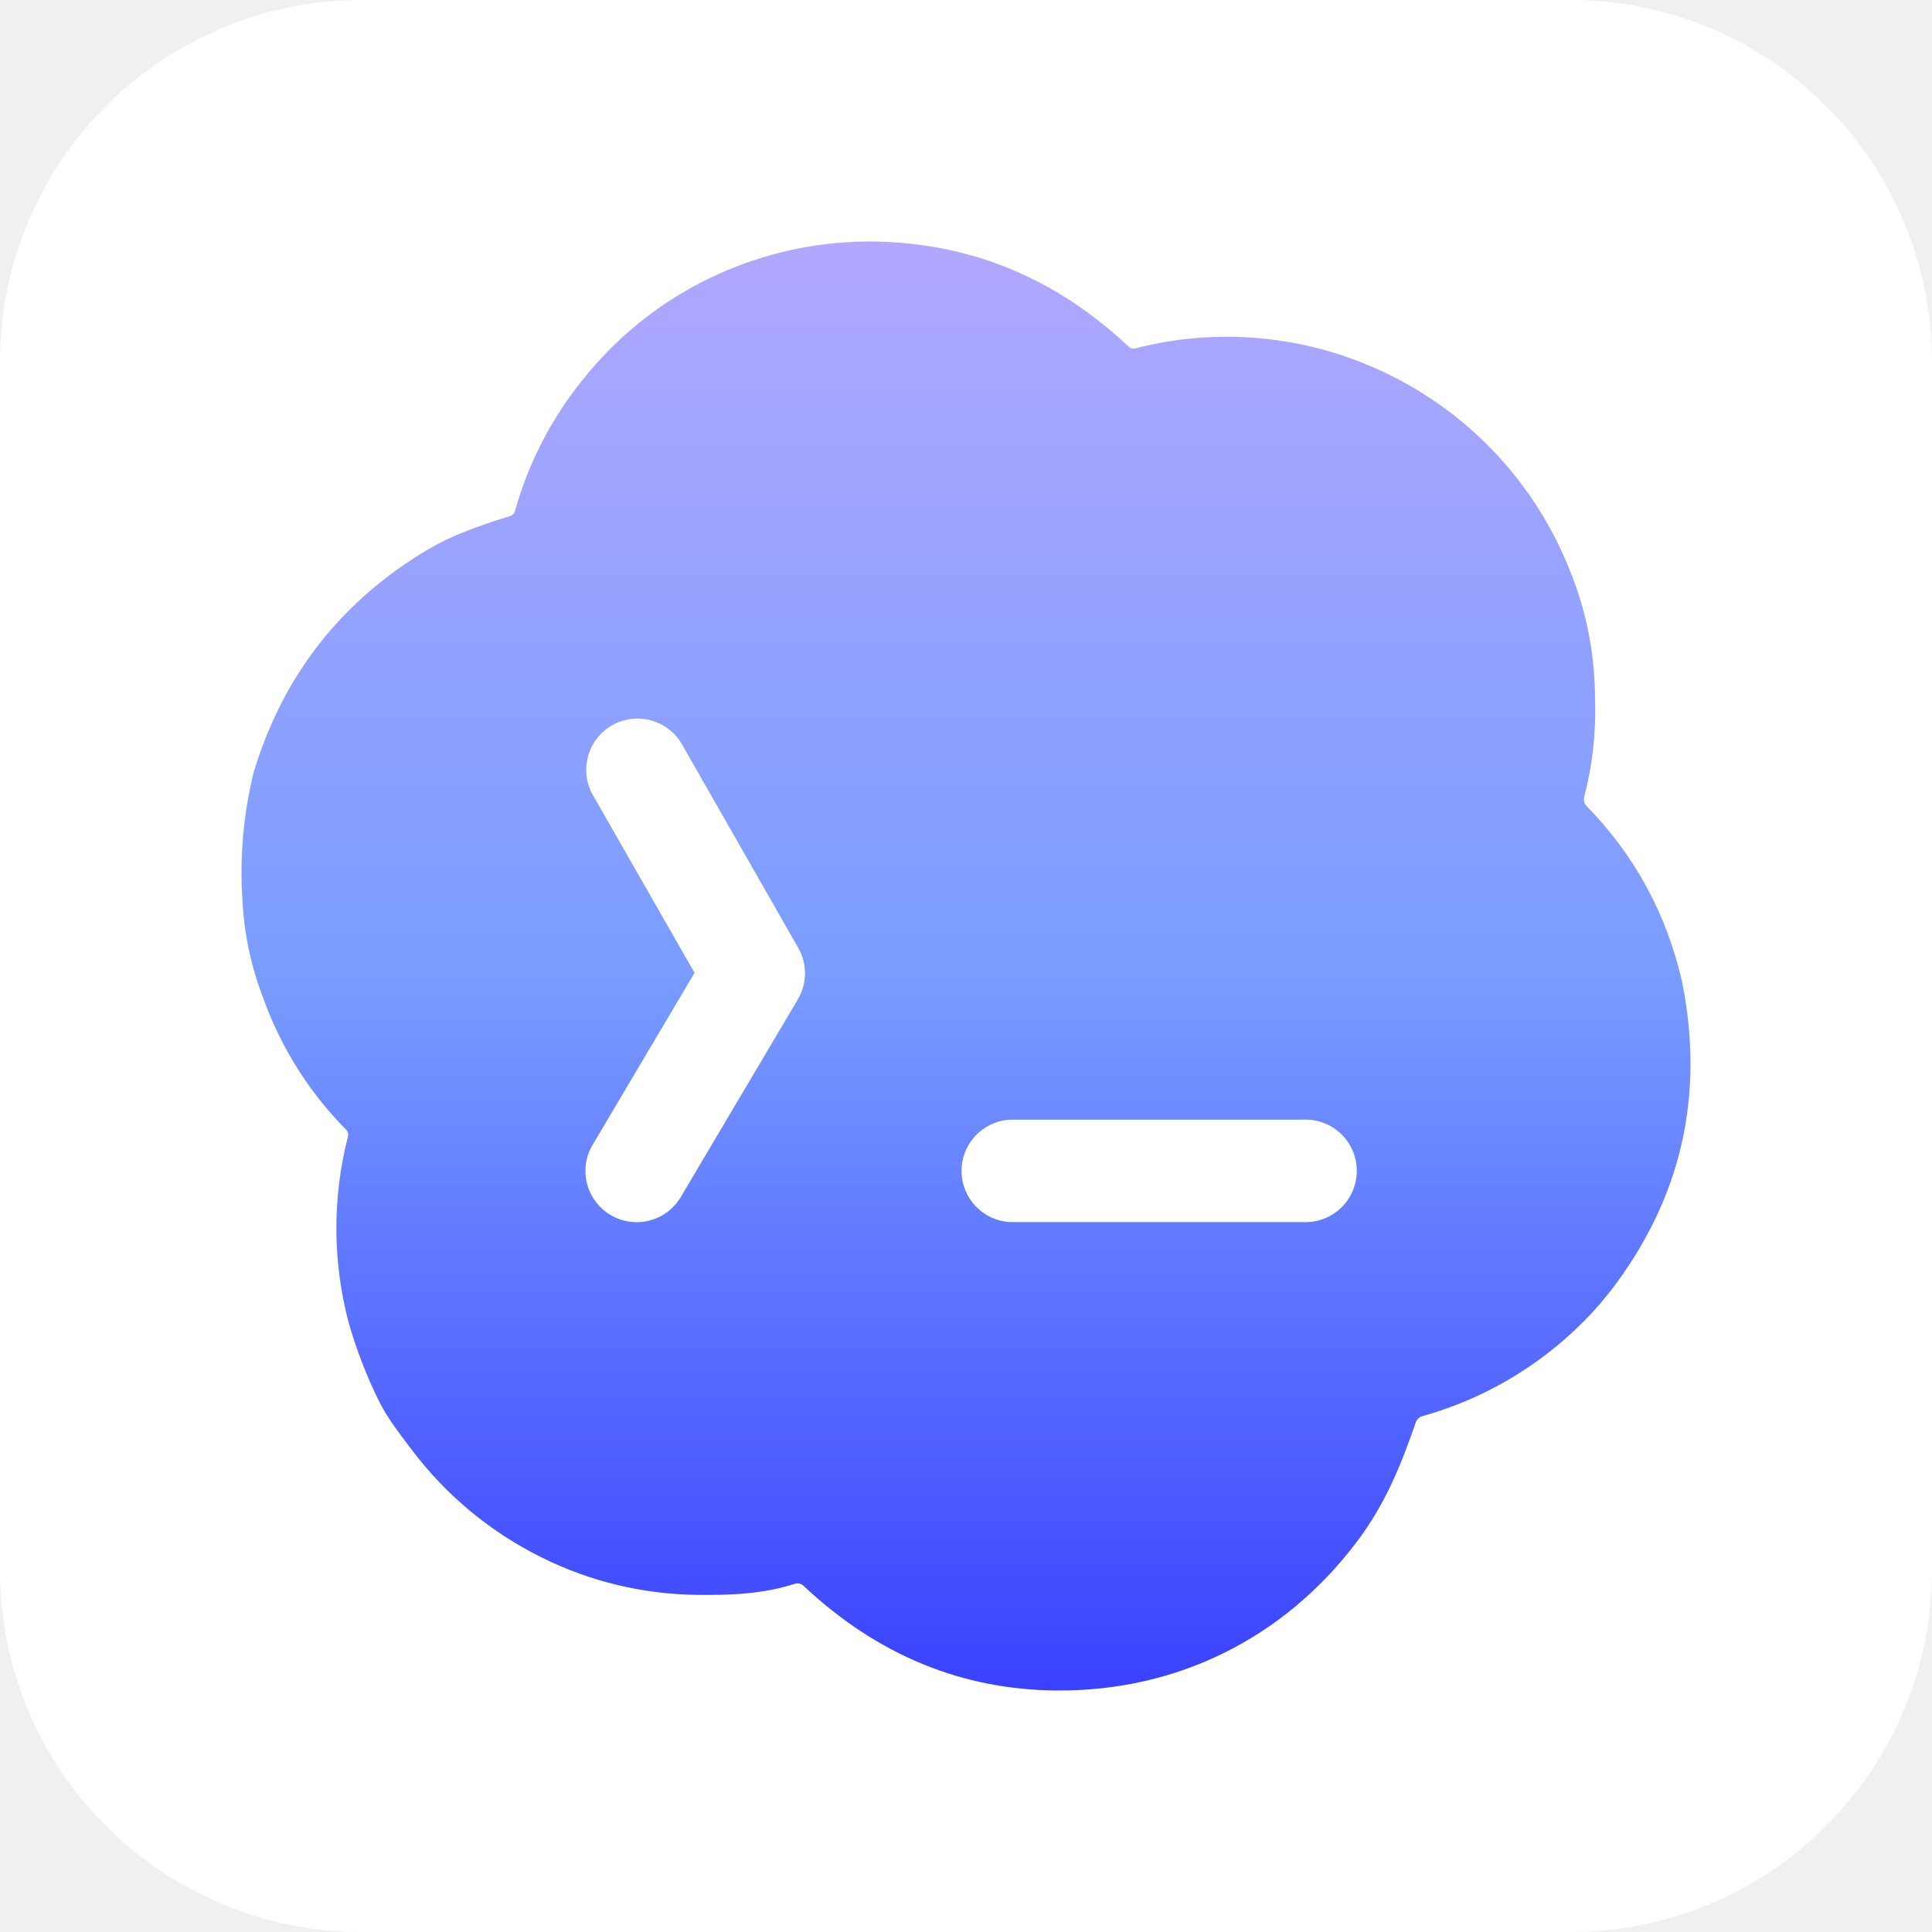
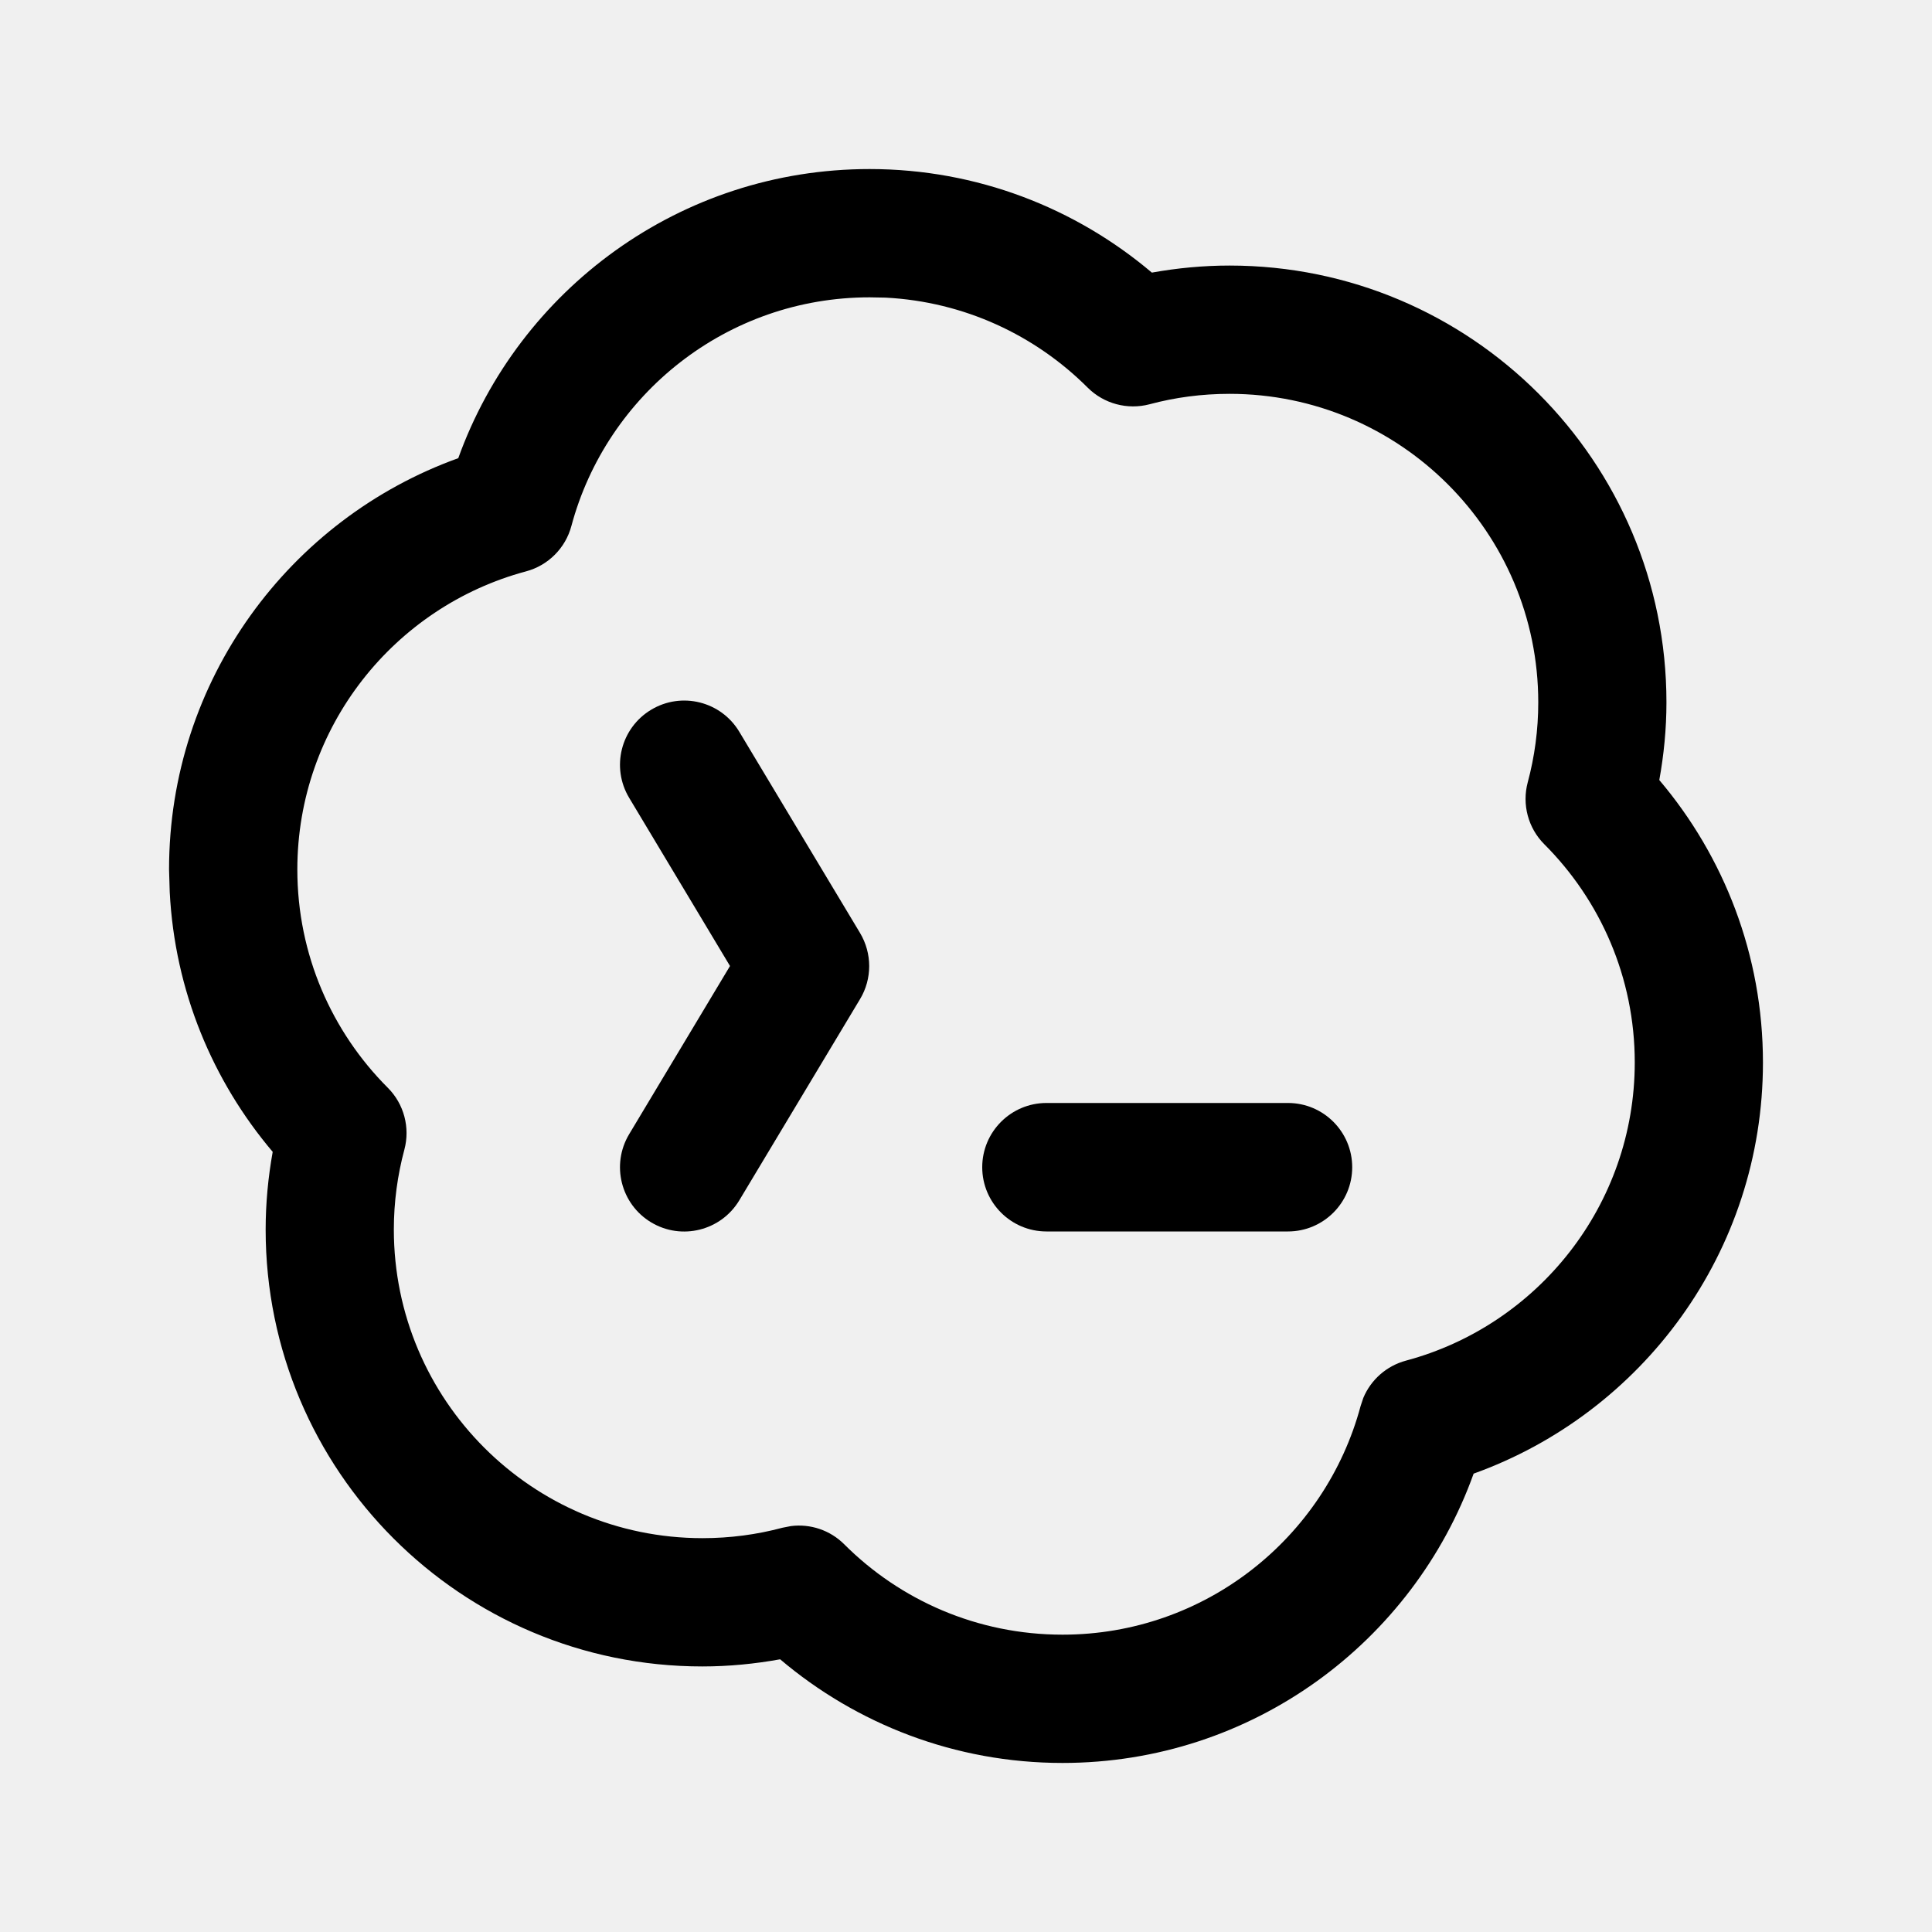
- <svg xmlns="http://www.w3.org/2000/svg" height="1em" style="flex:none;line-height:1" viewBox="0 0 24 24" width="1em">
-   <path d="M19.503 0H4.496A4.496 4.496 0 000 4.496v15.007A4.496 4.496 0 004.496 24h15.007A4.496 4.496 0 0024 19.503V4.496A4.496 4.496 0 0019.503 0z" fill="#fff" />
-   <path d="M9.064 3.344a4.578 4.578 0 012.285-.312c1 .115 1.891.54 2.673 1.275.01.01.024.017.037.021a.09.09 0 00.043 0 4.55 4.55 0 013.046.275l.047.022.116.057a4.581 4.581 0 012.188 2.399c.209.51.313 1.041.315 1.595a4.24 4.24 0 01-.134 1.223.123.123 0 00.03.115c.594.607.988 1.33 1.183 2.17.289 1.425-.007 2.71-.887 3.854l-.136.166a4.548 4.548 0 01-2.201 1.388.123.123 0 00-.081.076c-.191.551-.383 1.023-.74 1.494-.9 1.187-2.222 1.846-3.711 1.838-1.187-.006-2.239-.44-3.157-1.302a.107.107 0 00-.105-.024c-.388.125-.78.143-1.204.138a4.441 4.441 0 01-1.945-.466 4.544 4.544 0 01-1.61-1.335c-.152-.202-.303-.392-.414-.617a5.81 5.81 0 01-.37-.961 4.582 4.582 0 01-.014-2.298.124.124 0 00.006-.056.085.085 0 00-.027-.048 4.467 4.467 0 01-1.034-1.651 3.896 3.896 0 01-.251-1.192 5.189 5.189 0 01.141-1.6c.337-1.112.982-1.985 1.933-2.618.212-.141.413-.251.601-.33.215-.089.43-.164.646-.227a.098.098 0 00.065-.066 4.51 4.51 0 01.829-1.615 4.535 4.535 0 011.837-1.388zm3.482 10.565a.637.637 0 000 1.272h3.636a.637.637 0 100-1.272h-3.636zM8.462 9.23a.637.637 0 00-1.106.631l1.272 2.224-1.266 2.136a.636.636 0 101.095.649l1.454-2.455a.636.636 0 00.005-.64L8.462 9.23z" fill="url(#lobe-icons-codex-_R_0_)" />
-   <defs>
-     <linearGradient gradientUnits="userSpaceOnUse" id="lobe-icons-codex-_R_0_" x1="12" x2="12" y1="3" y2="21">
-       <stop stop-color="#B1A7FF" />
-       <stop offset=".5" stop-color="#7A9DFF" />
-       <stop offset="1" stop-color="#3941FF" />
-     </linearGradient>
-   </defs>
+ <svg xmlns="http://www.w3.org/2000/svg" width="20" height="20" viewBox="0 0 20 20" fill="none">
+   <path d="M13.333 11.418C13.7 11.418 13.998 11.716 13.998 12.083C13.998 12.45 13.7 12.748 13.333 12.748H10.833C10.466 12.748 10.168 12.45 10.168 12.083C10.168 11.716 10.466 11.418 10.833 11.418H13.333Z" fill="currentColor" />
+   <path d="M6.741 7.347C7.056 7.158 7.464 7.26 7.653 7.575L8.903 9.658C9.029 9.869 9.03 10.132 8.903 10.343L7.653 12.426C7.464 12.74 7.056 12.843 6.741 12.654C6.426 12.465 6.324 12.056 6.513 11.741L7.557 10L6.513 8.259C6.324 7.944 6.426 7.536 6.741 7.347Z" fill="currentColor" />
+   <path fill-rule="evenodd" clip-rule="evenodd" d="M9.002 1.75C10.116 1.75 11.136 2.155 11.924 2.822C12.185 2.775 12.455 2.749 12.729 2.749C15.226 2.75 17.251 4.774 17.251 7.271C17.251 7.546 17.224 7.815 17.177 8.075C17.845 8.863 18.25 9.885 18.25 10.999C18.25 12.961 17 14.628 15.255 15.255C14.629 17 12.961 18.25 10.999 18.25C9.885 18.25 8.864 17.845 8.076 17.177C7.816 17.224 7.546 17.251 7.271 17.251C4.774 17.251 2.75 15.226 2.75 12.729C2.75 12.454 2.776 12.185 2.823 11.924C2.202 11.191 1.809 10.257 1.757 9.234L1.75 9.001C1.75 7.039 3 5.37 4.744 4.743C5.371 2.999 7.04 1.75 9.002 1.75ZM9.002 3.078C7.525 3.078 6.28 4.082 5.915 5.445C5.854 5.674 5.674 5.854 5.445 5.915C4.082 6.28 3.078 7.524 3.078 9.001C3.078 9.883 3.436 10.682 4.015 11.261C4.182 11.428 4.247 11.673 4.186 11.901C4.115 12.165 4.077 12.443 4.077 12.729C4.078 14.492 5.508 15.922 7.271 15.923C7.557 15.923 7.835 15.886 8.1 15.815L8.187 15.798C8.388 15.772 8.593 15.84 8.739 15.986C9.318 16.565 10.117 16.922 10.999 16.922C12.476 16.922 13.72 15.918 14.085 14.555L14.113 14.471C14.192 14.282 14.354 14.139 14.555 14.085C15.918 13.72 16.922 12.476 16.923 10.999C16.923 10.117 16.565 9.318 15.986 8.739C15.819 8.572 15.754 8.327 15.815 8.099C15.886 7.835 15.924 7.557 15.924 7.271C15.924 5.508 14.492 4.078 12.729 4.077C12.442 4.077 12.164 4.114 11.9 4.185C11.672 4.245 11.428 4.18 11.261 4.014C10.718 3.471 9.983 3.123 9.167 3.081L9.002 3.078Z" fill="currentColor" />
</svg>
